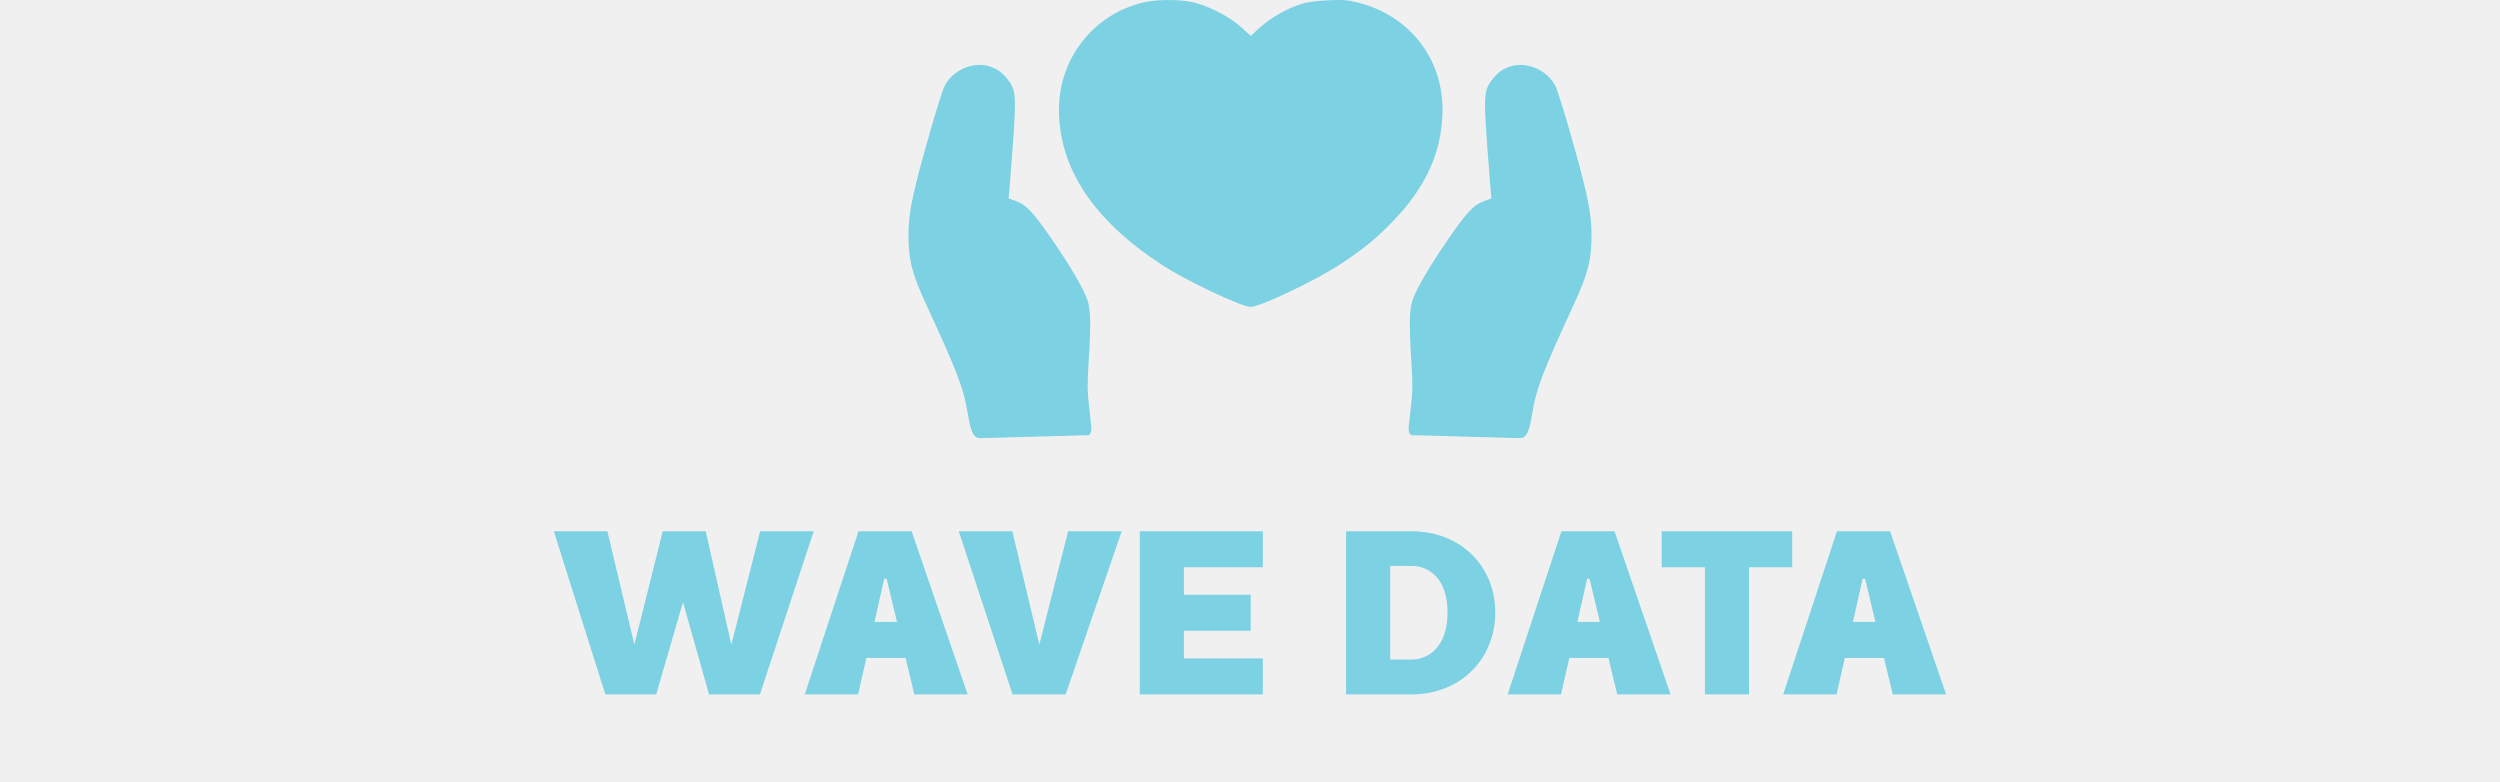
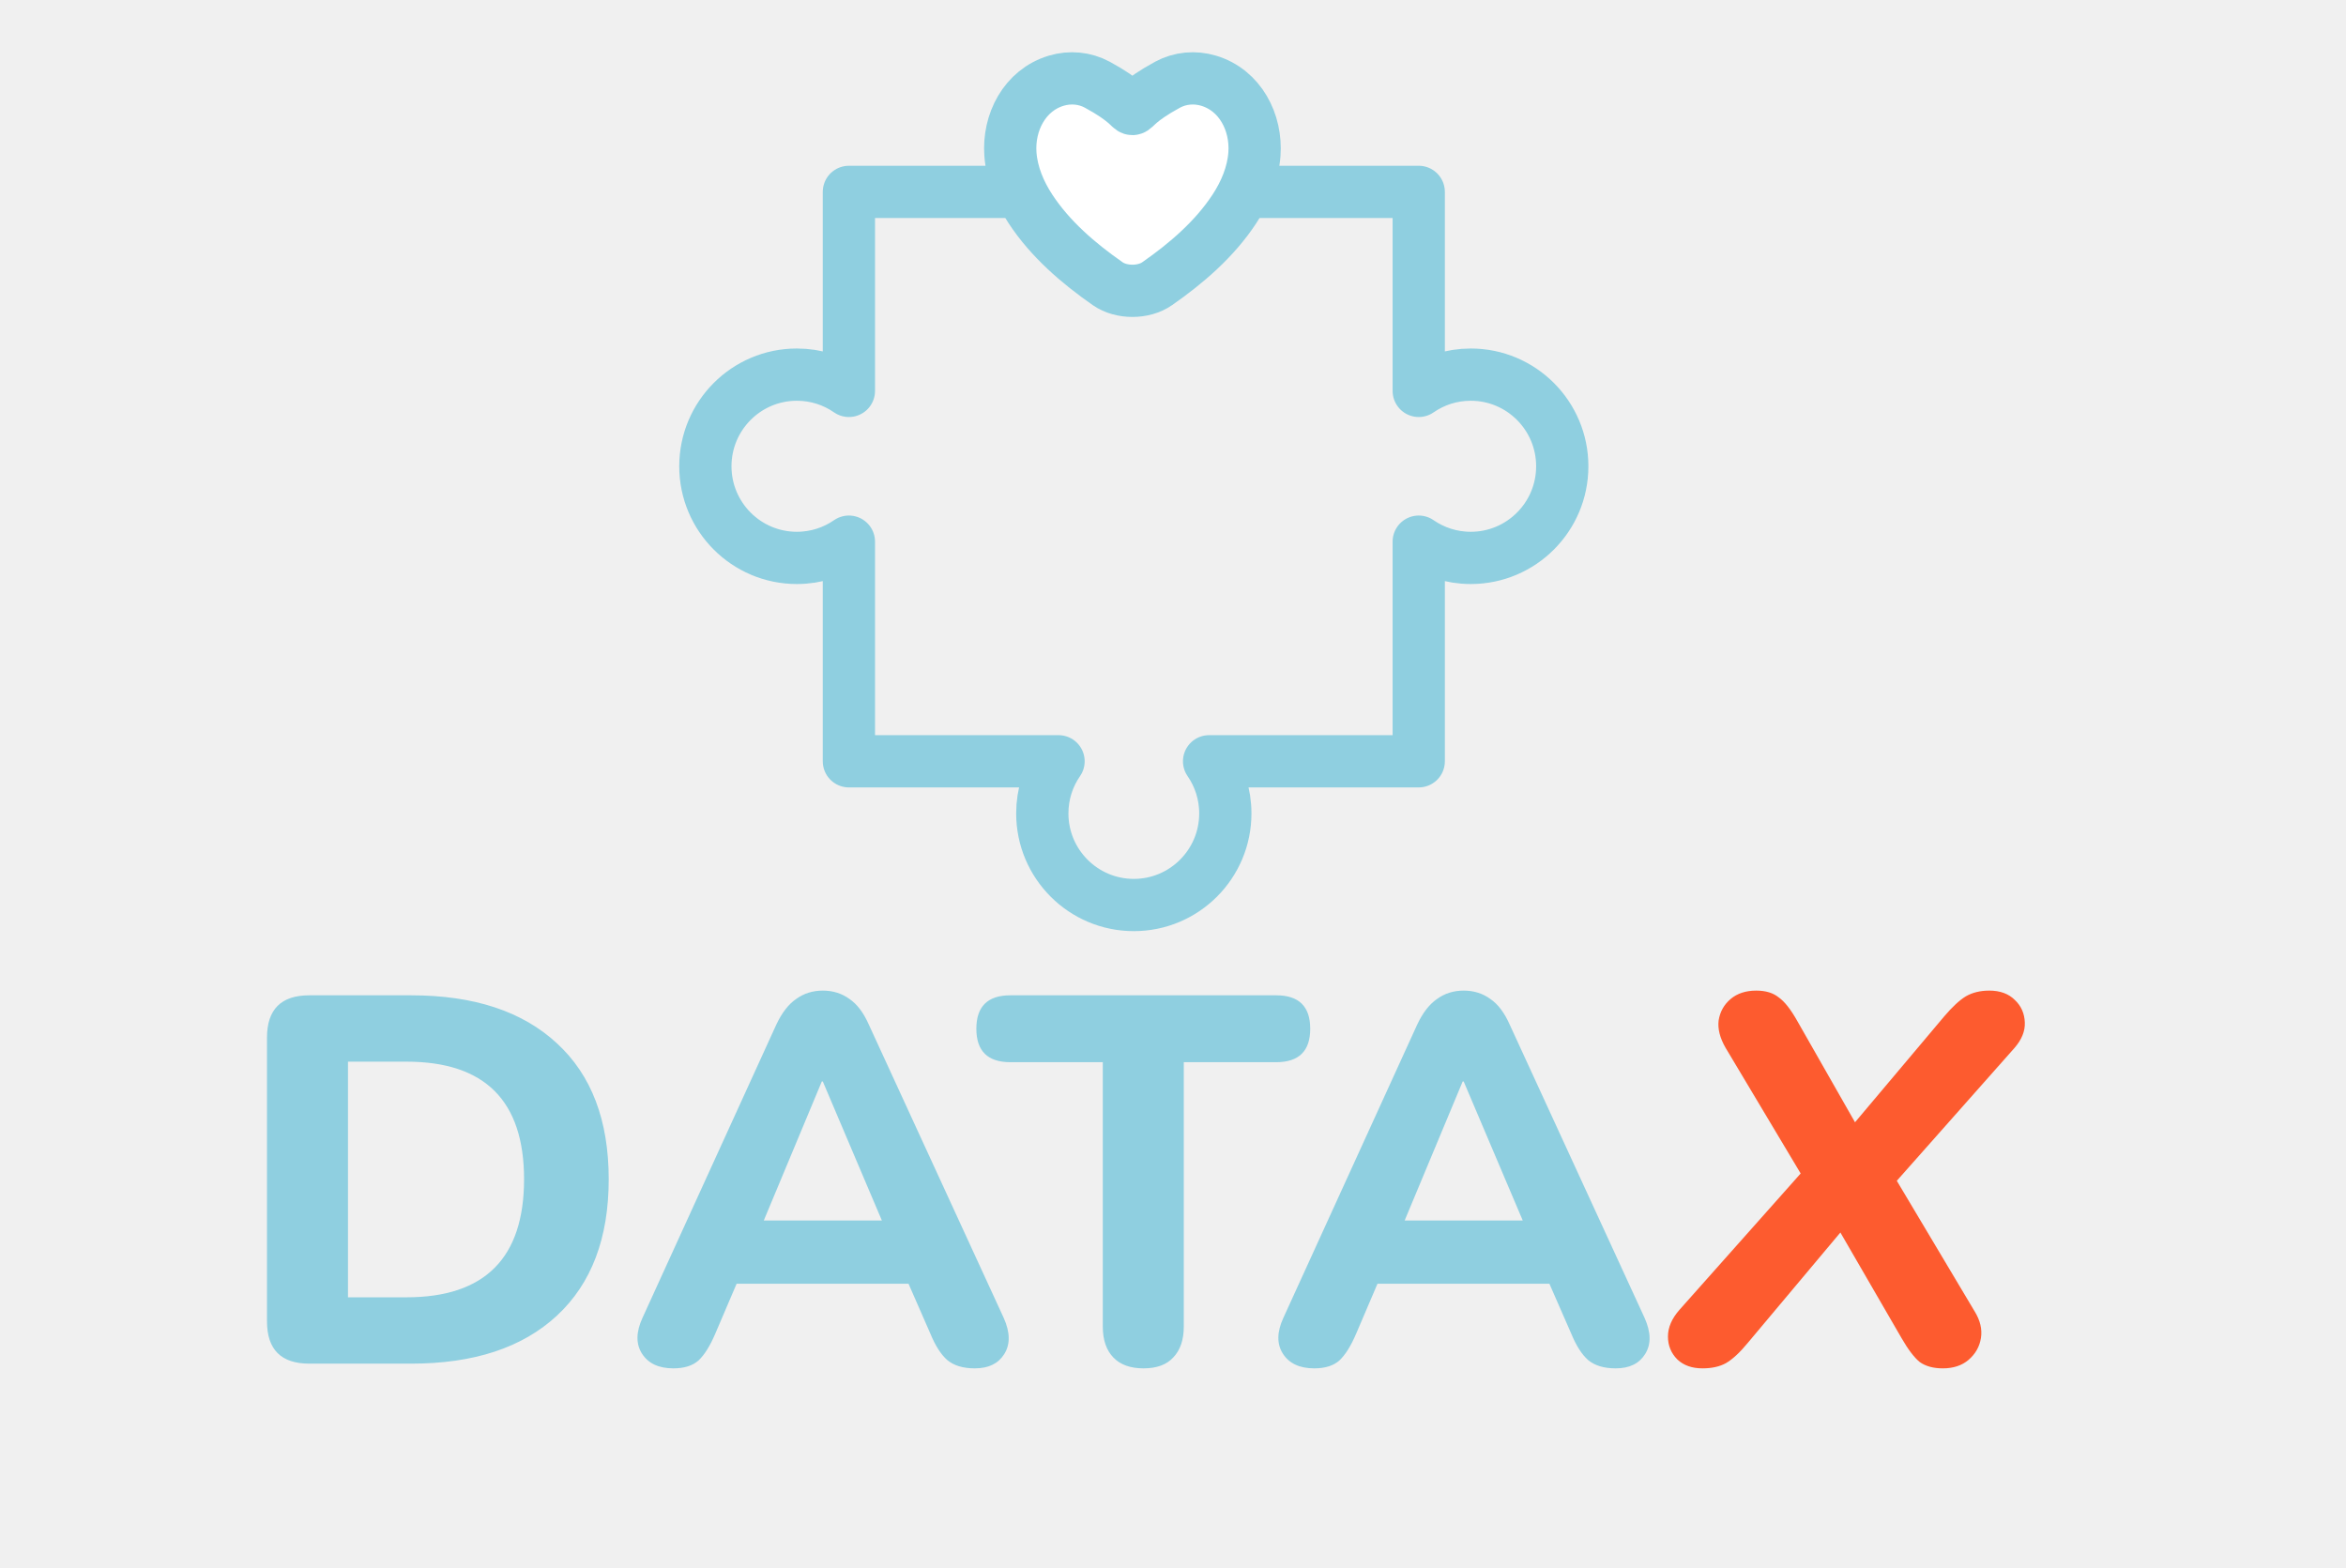
- <svg xmlns="http://www.w3.org/2000/svg" width="400" height="125" viewBox="0 0 400 125" fill="none">
-   <path fill-rule="evenodd" clip-rule="evenodd" d="M182.83 0.415C174.929 2.356 169.456 9.324 169.433 17.48C169.41 26.869 174.929 35.207 185.875 42.357C189.883 44.962 198.607 49.096 200.119 49.096C201.63 49.096 210.424 44.915 214.431 42.288C218.073 39.912 220.156 38.2 222.926 35.343C228.262 29.815 230.803 24.035 230.803 17.456C230.78 9.232 225.421 2.47 217.293 0.415C215.644 0.003 214.935 -0.065 212.484 0.05C210.584 0.141 209.164 0.324 208.224 0.621C205.98 1.329 203.233 2.883 201.629 4.368L200.118 5.739L198.584 4.346C196.729 2.655 193.225 0.874 190.798 0.348C188.624 -0.133 184.891 -0.11 182.83 0.415ZM238.69 12.811C239.582 11.666 240.314 11.094 241.505 10.682C244.206 9.72 247.617 11.185 248.92 13.864C249.171 14.413 250.111 17.39 251.003 20.459C253.979 30.81 254.643 33.97 254.643 37.565C254.643 41.664 254.094 43.771 251.713 48.921C246.723 59.753 245.785 62.225 245.144 66.256C244.64 69.256 244.206 70.104 243.13 70.104L225.78 69.623C225.368 69.211 225.322 68.958 225.414 68.065C225.482 67.494 225.666 65.89 225.803 64.539C226.032 62.616 226.032 61.128 225.826 58.014C225.437 51.9 225.482 49.495 226.032 47.938C226.673 46.129 228.825 42.443 231.708 38.274C234.73 33.901 235.828 32.733 237.43 32.183L238.621 31.748L238.506 30.489C238.465 30.07 238.355 28.6 238.212 26.705L238.212 26.696C238.121 25.491 238.018 24.114 237.912 22.726C237.385 15.353 237.477 14.415 238.69 12.811ZM158.495 10.682C159.686 11.094 160.418 11.666 161.31 12.811C162.523 14.415 162.615 15.353 162.088 22.726C161.982 24.116 161.878 25.496 161.788 26.704C161.646 28.599 161.535 30.07 161.494 30.489L161.379 31.748L162.57 32.183C164.172 32.733 165.27 33.901 168.292 38.274C171.176 42.443 173.327 46.129 173.969 47.938C174.518 49.495 174.563 51.9 174.174 58.014C173.969 61.128 173.969 62.616 174.197 64.539C174.334 65.89 174.518 67.494 174.586 68.065C174.678 68.958 174.632 69.211 174.22 69.623L156.87 70.104C155.794 70.104 155.36 69.256 154.856 66.256C154.215 62.225 153.277 59.753 148.287 48.921C145.906 43.771 145.357 41.664 145.357 37.565C145.357 33.97 146.021 30.81 148.997 20.459C149.889 17.39 150.829 14.413 151.08 13.864C152.384 11.185 155.794 9.72 158.495 10.682Z" fill="#7CD1E3" />
-   <path d="M121.624 85.004L117.016 103.148L112.912 85.004H112.588H106.036L101.5 103.148L97.18 85.004H88.612L96.856 111.104H104.992L109.276 96.344L113.452 111.104H121.588L130.192 85.004H121.624ZM146.292 111.104H154.824L145.86 85.004H137.364L128.76 111.104H137.292L138.624 105.272H144.888L146.292 111.104ZM139.92 99.511L141.468 92.6H141.864L143.52 99.511H139.92ZM170.901 85.004L166.293 103.148L161.973 85.004H153.405L162.009 111.104H170.505L179.469 85.004H170.901ZM202.054 90.763V85.004H182.362V111.104H202.054V105.344H189.418V100.916H200.11V95.156H189.418V90.763H202.054ZM225.85 85.004H215.374V111.104H225.85C233.626 111.104 239.242 105.488 239.242 97.999C239.242 90.511 233.626 85.004 225.85 85.004ZM225.85 105.524H222.43V90.547H225.85C228.442 90.547 231.61 92.347 231.61 97.999C231.61 103.616 228.442 105.524 225.85 105.524ZM258.757 111.104H267.289L258.325 85.004H249.829L241.225 111.104H249.757L251.089 105.272H257.353L258.757 111.104ZM252.385 99.511L253.933 92.6H254.329L255.985 99.511H252.385ZM286.754 85.004H265.874V90.763H272.786V111.104H279.842V90.763H286.754V85.004ZM302.843 111.104H311.375L302.411 85.004H293.915L285.311 111.104H293.843L295.175 105.272H301.439L302.843 111.104ZM296.471 99.511L298.019 92.6H298.415L300.071 99.511H296.471Z" fill="#7CD1E3" />
+ <svg xmlns="http://www.w3.org/2000/svg" viewBox="0 0 449 300" fill="none" height="200">
+   <style />
+   <style />
+   <style />
+   <rect width="449" height="286" />
+   <path d="M59.2 261C53.8 261 51.1 258.3 51.1 252.9V198.6C51.1 193.2 53.8 190.5 59.2 190.5H78.7C90.7 190.5 100 193.567 106.6 199.7C113.2 205.767 116.5 214.433 116.5 225.7C116.5 236.967 113.2 245.667 106.6 251.8C100 257.933 90.7 261 78.7 261H59.2ZM66.6 248.3H77.8C92.8 248.3 100.3 240.767 100.3 225.7C100.3 210.7 92.8 203.2 77.8 203.2H66.6V248.3ZM128.881 261.9C126.081 261.9 124.081 260.967 122.881 259.1C121.681 257.233 121.715 254.933 122.981 252.2L148.581 196.1C149.648 193.833 150.915 192.2 152.381 191.2C153.848 190.133 155.548 189.6 157.481 189.6C159.415 189.6 161.115 190.133 162.581 191.2C164.048 192.2 165.281 193.833 166.281 196.1L192.081 252.2C193.348 255 193.381 257.333 192.181 259.2C191.048 261 189.181 261.9 186.581 261.9C184.315 261.9 182.548 261.367 181.281 260.3C180.081 259.233 179.015 257.567 178.081 255.3L173.881 245.7H140.981L136.881 255.3C135.881 257.633 134.815 259.333 133.681 260.4C132.548 261.4 130.948 261.9 128.881 261.9ZM157.281 207L146.181 233.6H168.781L157.481 207H157.281ZM218.864 261.9C216.331 261.9 214.397 261.2 213.064 259.8C211.731 258.4 211.064 256.433 211.064 253.9V203.3H193.364C189.031 203.3 186.864 201.167 186.864 196.9C186.864 192.633 189.031 190.5 193.364 190.5H244.264C248.597 190.5 250.764 192.633 250.764 196.9C250.764 201.167 248.597 203.3 244.264 203.3H226.564V253.9C226.564 256.433 225.897 258.4 224.564 259.8C223.297 261.2 221.397 261.9 218.864 261.9ZM251.538 261.9C248.738 261.9 246.738 260.967 245.538 259.1C244.338 257.233 244.371 254.933 245.638 252.2L271.238 196.1C272.304 193.833 273.571 192.2 275.038 191.2C276.504 190.133 278.204 189.6 280.138 189.6C282.071 189.6 283.771 190.133 285.238 191.2C286.704 192.2 287.938 193.833 288.938 196.1L314.738 252.2C316.004 255 316.038 257.333 314.838 259.2C313.704 261 311.838 261.9 309.238 261.9C306.971 261.9 305.204 261.367 303.938 260.3C302.738 259.233 301.671 257.567 300.738 255.3L296.538 245.7H263.638L259.538 255.3C258.538 257.633 257.471 259.333 256.338 260.4C255.204 261.4 253.604 261.9 251.538 261.9ZM279.938 207L268.837 233.6H291.438L280.138 207H279.938Z" fill="#8FCFE0" />
+   <path d="M325.83 261.9C323.83 261.9 322.23 261.333 321.03 260.2C319.83 259 319.23 257.533 319.23 255.8C319.23 254.067 319.964 252.367 321.43 250.7L344.63 224.6L330.23 200.5C329.164 198.633 328.73 196.9 328.93 195.3C329.197 193.633 329.964 192.267 331.23 191.2C332.497 190.133 334.13 189.6 336.13 189.6C337.93 189.6 339.364 190.033 340.43 190.9C341.564 191.7 342.764 193.233 344.03 195.5L355.03 214.8L372.13 194.5C373.664 192.7 375.03 191.433 376.23 190.7C377.497 189.967 378.997 189.6 380.73 189.6C382.797 189.6 384.43 190.2 385.63 191.4C386.83 192.533 387.464 193.967 387.53 195.7C387.597 197.367 386.93 199 385.53 200.6L363.03 226L377.93 251C378.997 252.733 379.397 254.433 379.13 256.1C378.864 257.767 378.064 259.167 376.73 260.3C375.464 261.367 373.83 261.9 371.83 261.9C370.03 261.9 368.564 261.5 367.43 260.7C366.364 259.833 365.197 258.3 363.93 256.1L352.23 235.9L334.53 257C332.997 258.867 331.597 260.167 330.33 260.9C329.13 261.567 327.63 261.9 325.83 261.9Z" fill="#FD5B2F" />
+   <path d="M199.486 26.751C199.486 30.458 200.635 33.9 202.594 36.727H162.47V74.816C159.647 72.854 156.21 71.703 152.509 71.703C142.844 71.703 135 79.558 135 89.243C135 98.926 142.844 106.782 152.509 106.782C156.21 106.782 159.647 105.631 162.47 103.672V145.709H202.594C200.635 148.536 199.486 151.978 199.486 155.685C199.486 165.363 207.33 173.218 217 173.218C226.67 173.218 234.514 165.363 234.514 155.685C234.514 151.978 233.365 148.536 231.406 145.709H271.53V103.672C274.353 105.631 277.79 106.782 281.491 106.782C291.156 106.782 299 98.927 299 89.243C299 79.558 291.156 71.703 281.491 71.703C277.79 71.703 274.353 72.854 271.53 74.816V36.727H231.406C233.365 33.9 234.514 30.458 234.514 26.751" stroke="#8FCFE0" stroke-width="10" stroke-miterlimit="10" stroke-linecap="round" stroke-linejoin="round" />
+   <path d="M240.083 29.528C239.807 33.259 238.32 36.825 236.273 39.955C232.489 45.74 227.077 50.39 221.451 54.31V54.31C218.857 56.114 214.613 56.114 212.018 54.31V54.31C206.392 50.39 200.981 45.74 197.197 39.955C195.149 36.825 193.663 33.259 193.386 29.528C192.935 23.451 196.093 17.254 202.174 15.442C204.79 14.662 207.607 14.912 210.013 16.213V16.213C221.413 22.411 212.057 22.411 223.457 16.213V16.213C225.864 14.912 228.68 14.662 231.296 15.442C237.377 17.254 240.535 23.451 240.083 29.528Z" fill="white" stroke="#8FCFE0" stroke-width="10" stroke-miterlimit="10" stroke-linecap="round" stroke-linejoin="round" />
</svg>
